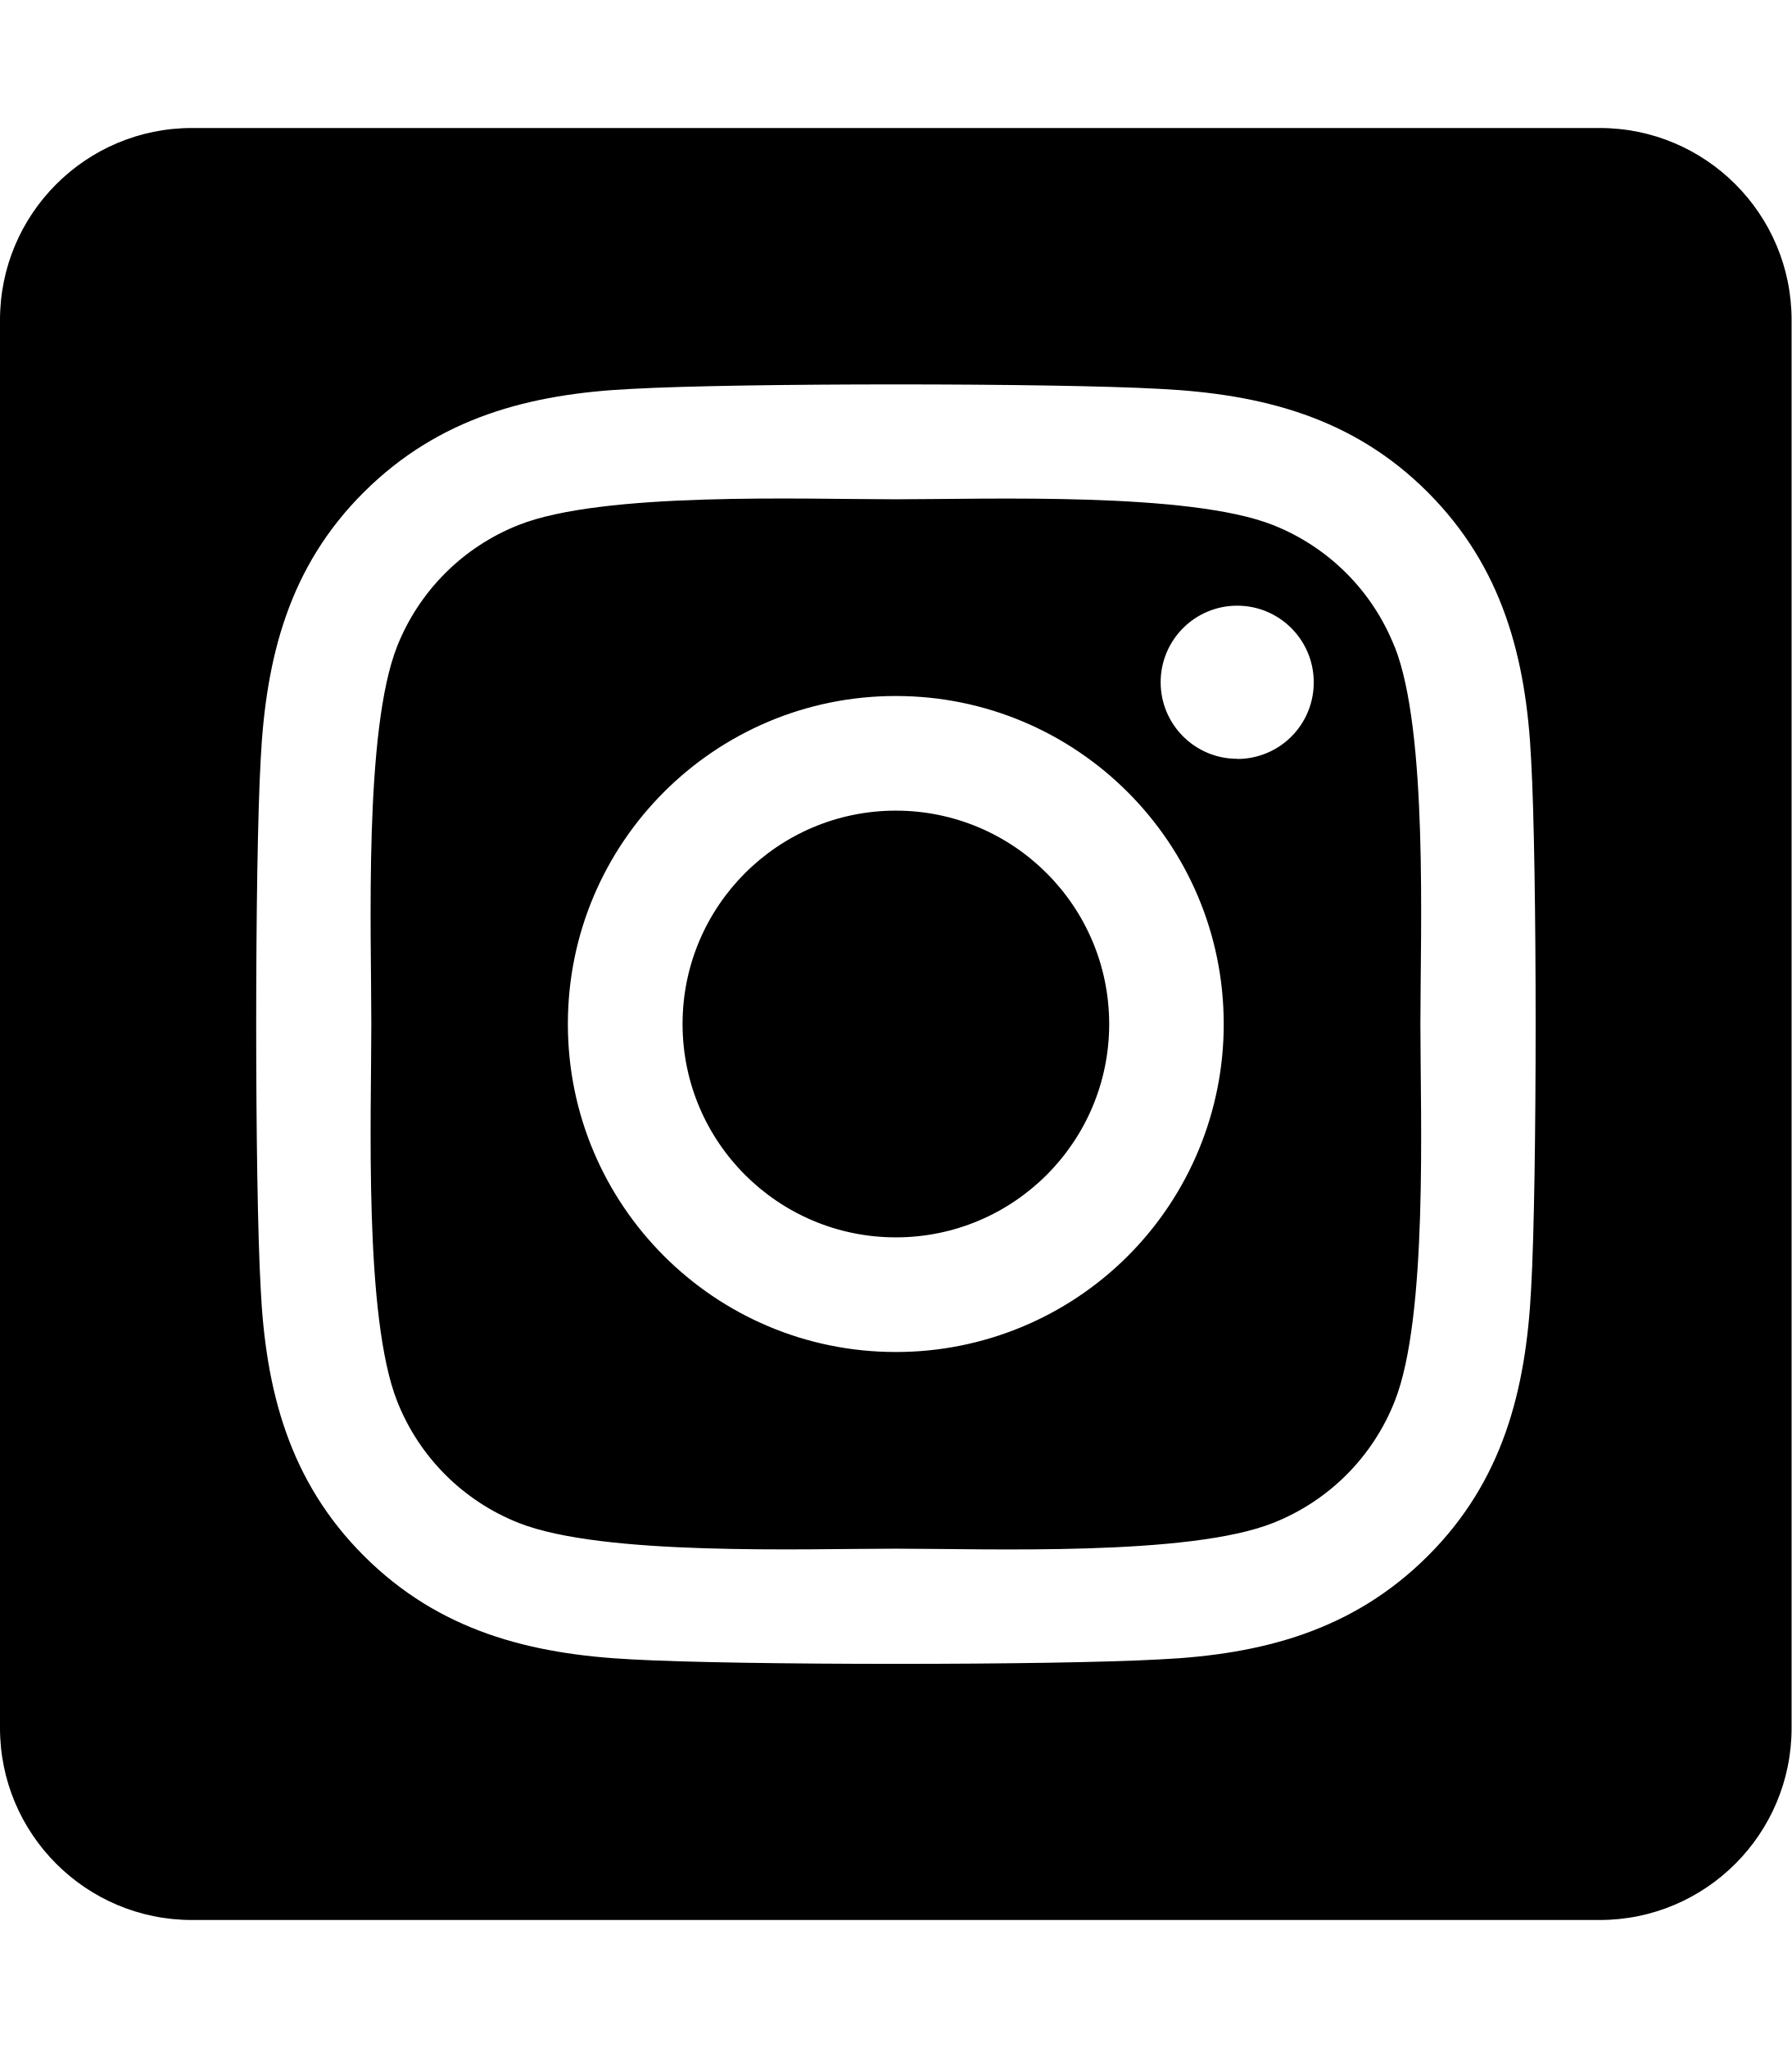
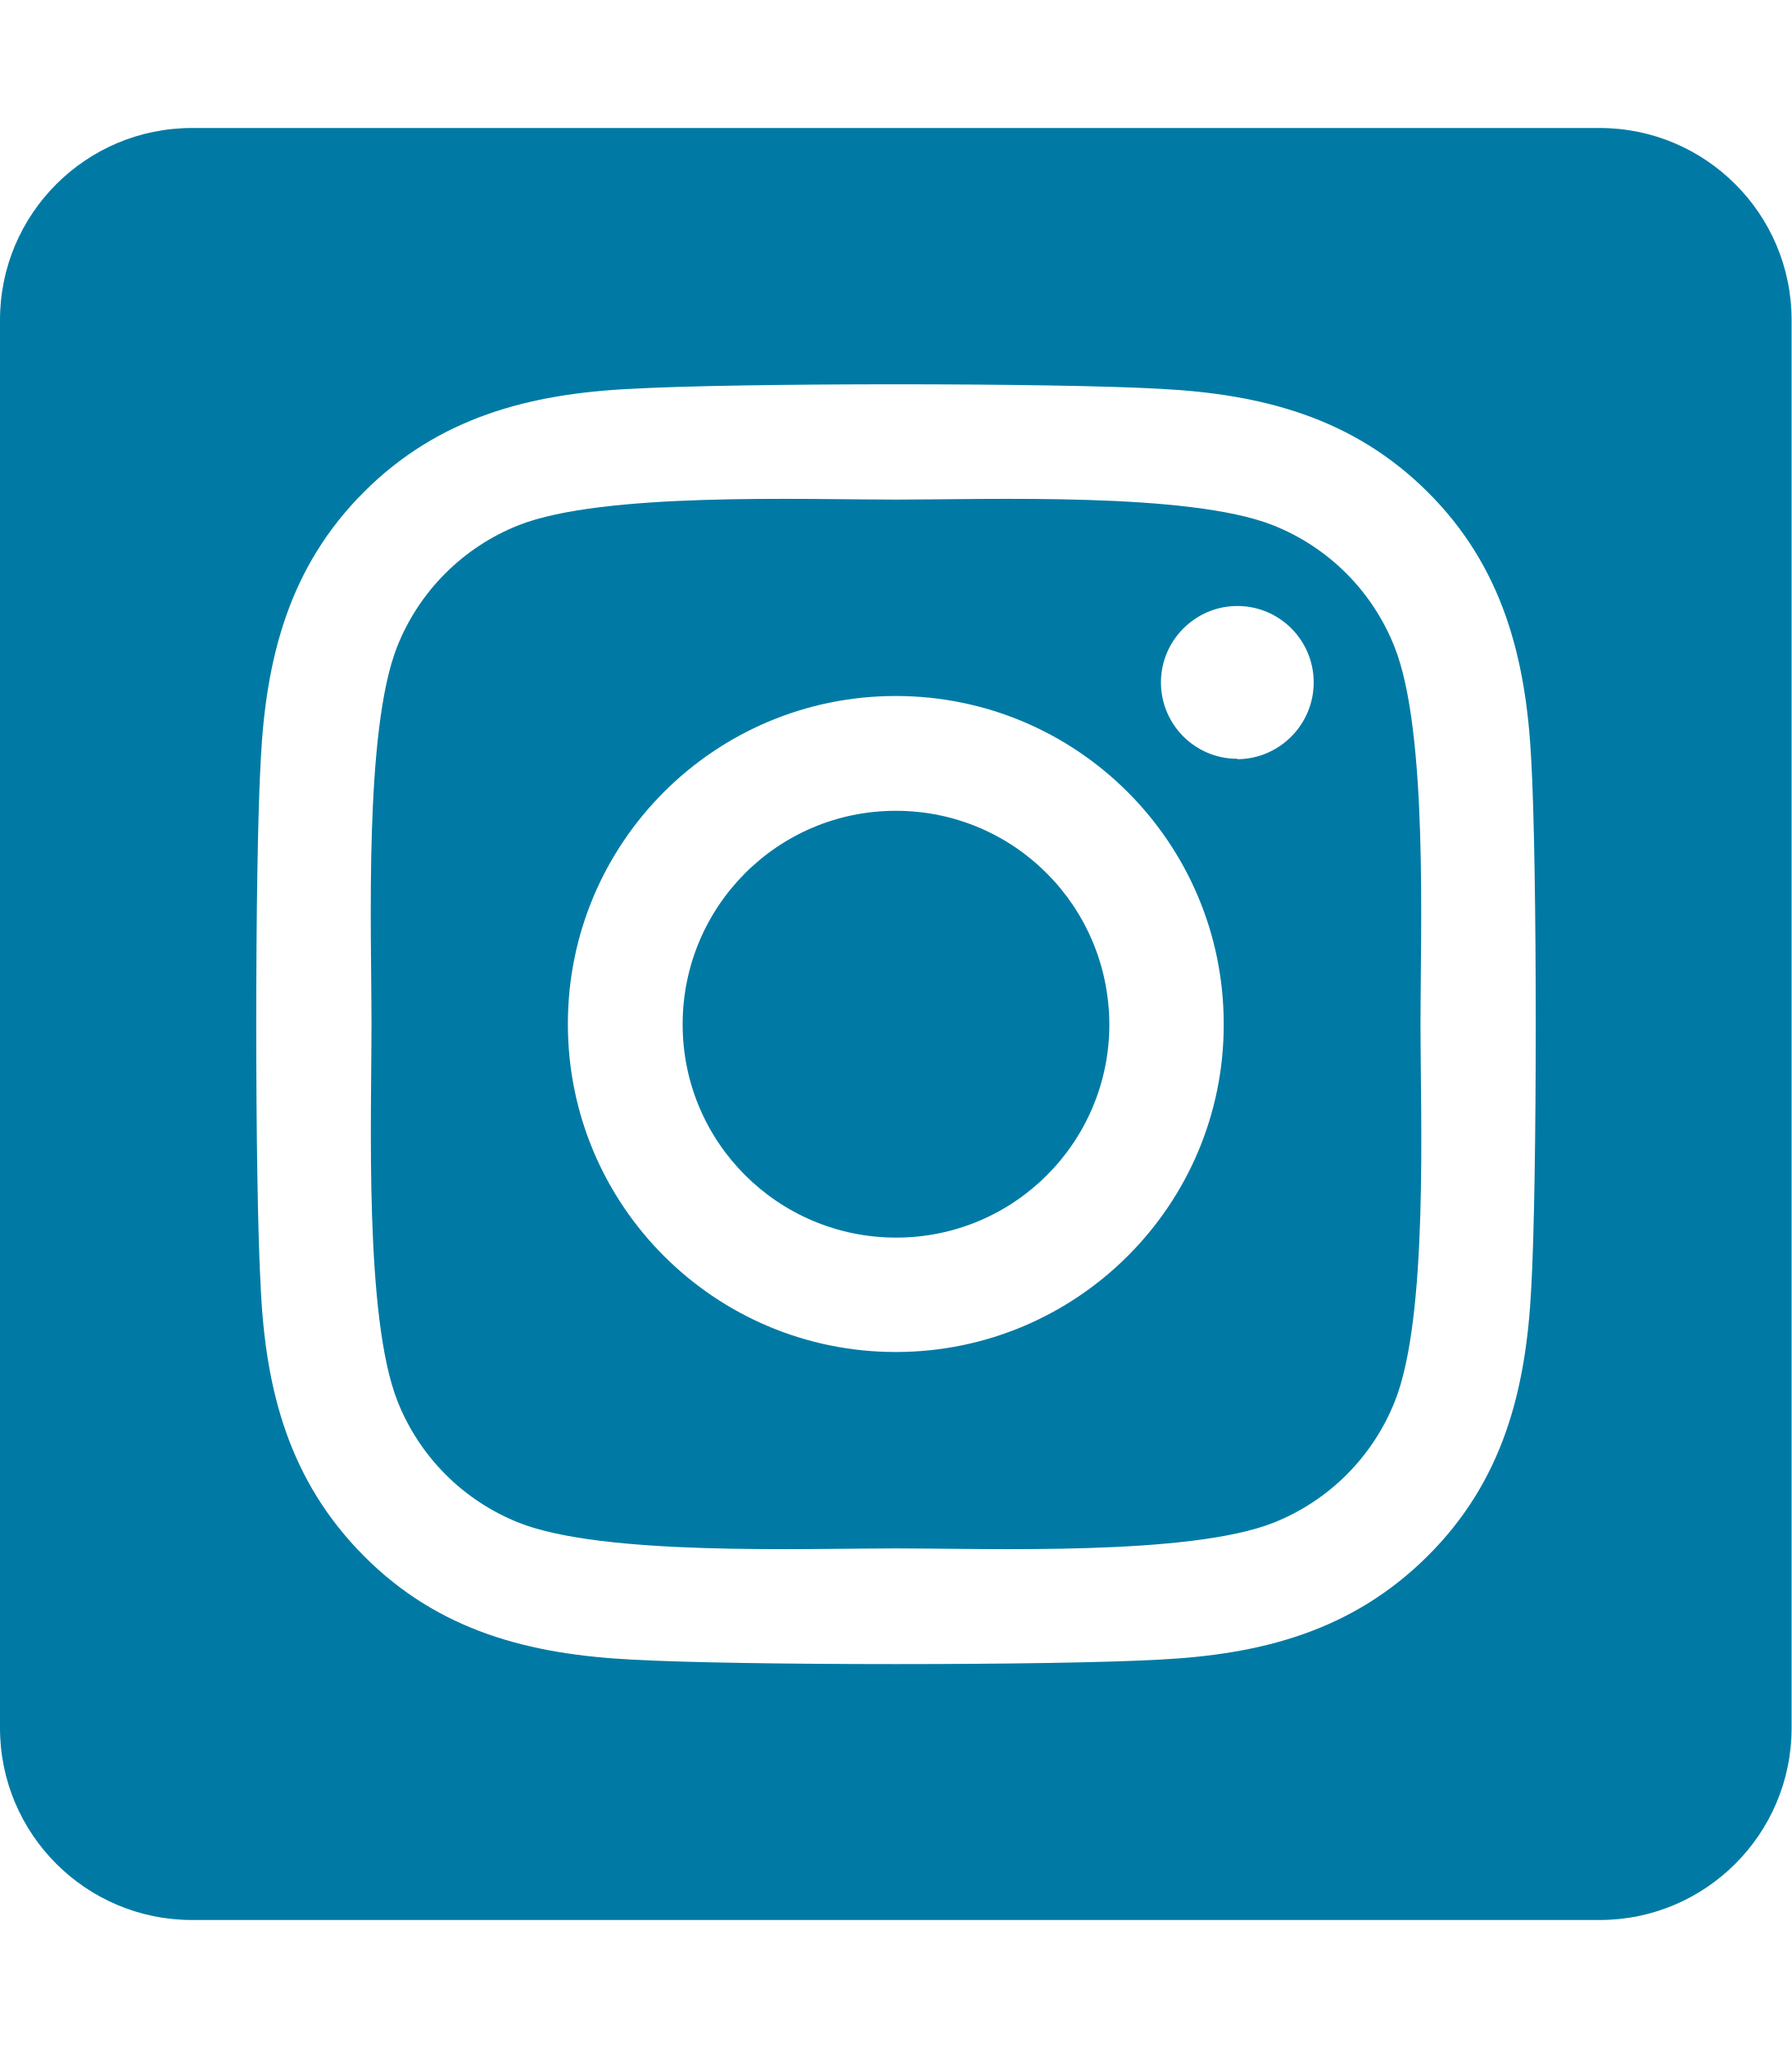
- <svg xmlns="http://www.w3.org/2000/svg" viewBox="0 0 448 512">
-   <path d="M224,202.66A53.34,53.34,0,1,0,277.36,256,53.38,53.38,0,0,0,224,202.66Zm124.71-41a54,54,0,0,0-30.41-30.41c-21-8.29-71-6.43-94.3-6.43s-73.25-1.93-94.31,6.43a54,54,0,0,0-30.41,30.41c-8.28,21-6.43,71.05-6.43,94.33S91,329.26,99.32,350.33a54,54,0,0,0,30.41,30.41c21,8.29,71,6.43,94.31,6.43s73.24,1.93,94.3-6.43a54,54,0,0,0,30.41-30.41c8.35-21,6.43-71.05,6.43-94.33S357.1,182.74,348.75,161.67ZM224,338a82,82,0,1,1,82-82A81.9,81.9,0,0,1,224,338Zm85.38-148.3a19.14,19.14,0,1,1,19.13-19.14A19.1,19.1,0,0,1,309.42,189.74ZM400,32H48A48,48,0,0,0,0,80V432a48,48,0,0,0,48,48H400a48,48,0,0,0,48-48V80A48,48,0,0,0,400,32ZM382.88,322c-1.29,25.63-7.14,48.34-25.85,67s-41.4,24.63-67,25.85c-26.41,1.49-105.59,1.49-132,0-25.63-1.29-48.26-7.15-67-25.85s-24.63-41.42-25.85-67c-1.49-26.42-1.49-105.61,0-132,1.29-25.63,7.07-48.34,25.85-67s41.47-24.56,67-25.78c26.41-1.49,105.59-1.49,132,0,25.63,1.29,48.33,7.15,67,25.85s24.63,41.42,25.85,67.05C384.37,216.44,384.37,295.56,382.88,322Z" />
+ <svg xmlns="http://www.w3.org/2000/svg" version="1.1" id="Layer_1" x="0px" y="0px" viewBox="0 0 448 512" style="enable-background:new 0 0 448 512;" xml:space="preserve">
+   <style type="text/css">
+ 	.st0{fill:#007AA4;}
+ </style>
+   <path class="st0" d="M224,202.7c-29.5,0-53.3,23.9-53.3,53.4c0,29.5,23.9,53.3,53.4,53.3c29.5,0,53.3-23.9,53.3-53.3  C277.3,226.5,253.5,202.7,224,202.7z M348.7,161.7c-5.5-13.9-16.5-24.9-30.4-30.4c-21-8.3-71-6.4-94.3-6.4s-73.3-1.9-94.3,6.4  c-13.9,5.5-24.9,16.5-30.4,30.4c-8.3,21-6.4,71.1-6.4,94.3s-1.8,73.3,6.5,94.3c5.5,13.9,16.5,24.9,30.4,30.4c21,8.3,71,6.4,94.3,6.4  s73.2,1.9,94.3-6.4c13.9-5.5,24.9-16.5,30.4-30.4c8.4-21,6.4-71.1,6.4-94.3S357.1,182.7,348.7,161.7L348.7,161.7z M224,338  c-45.3,0-82-36.7-82-82s36.7-82,82-82s82,36.7,82,82c0.1,45.2-36.6,81.9-81.8,82C224.1,338,224.1,338,224,338z M309.4,189.7  c-10.6,0-19.1-8.6-19.1-19.1s8.6-19.1,19.1-19.1c10.6,0,19.1,8.6,19.1,19.1c0,0,0,0,0,0c0,10.5-8.5,19.1-19,19.2  C309.5,189.7,309.4,189.7,309.4,189.7L309.4,189.7z M400,32H48C21.5,32,0,53.5,0,80v352c0,26.5,21.5,48,48,48h352  c26.5,0,48-21.5,48-48V80C448,53.5,426.5,32,400,32z M382.9,322c-1.3,25.6-7.1,48.3-25.9,67s-41.4,24.6-67,25.9  c-26.4,1.5-105.6,1.5-132,0c-25.6-1.3-48.3-7.1-67-25.9s-24.6-41.4-25.8-67c-1.5-26.4-1.5-105.6,0-132c1.3-25.6,7.1-48.3,25.8-67  s41.5-24.6,67-25.8c26.4-1.5,105.6-1.5,132,0c25.6,1.3,48.3,7.2,67,25.8s24.6,41.4,25.9,67C384.4,216.4,384.4,295.6,382.9,322z" />
</svg>
